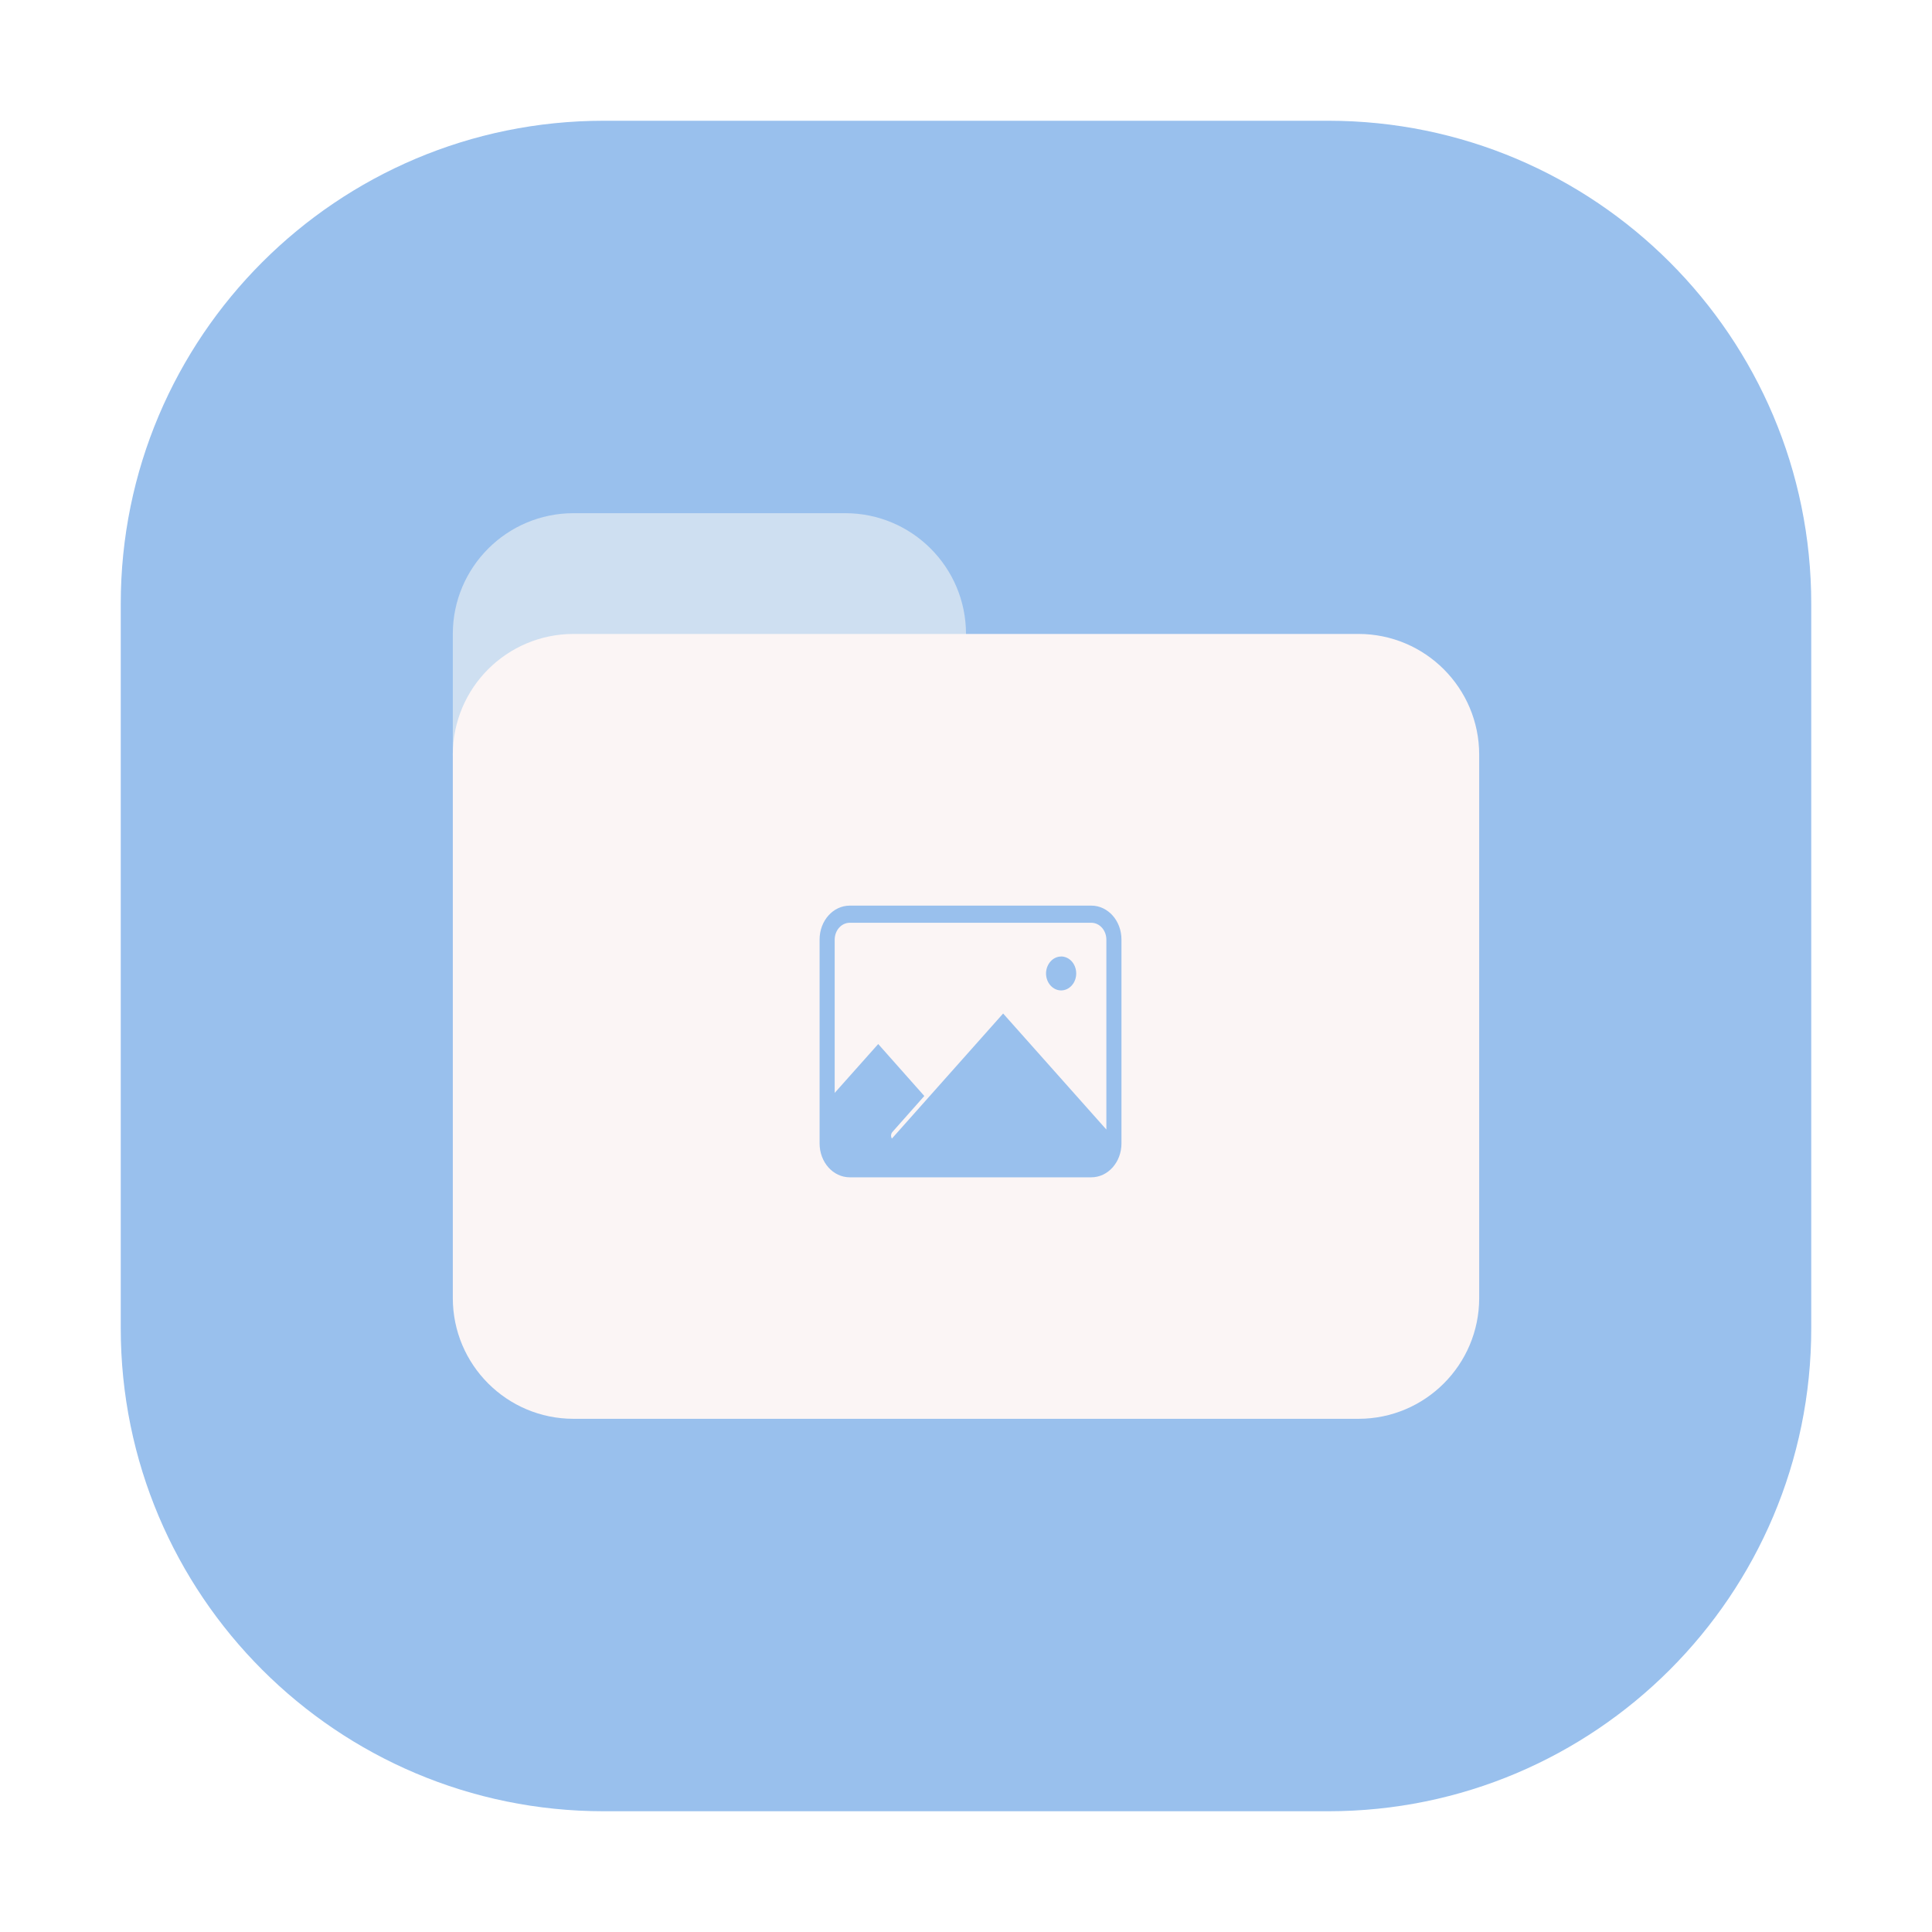
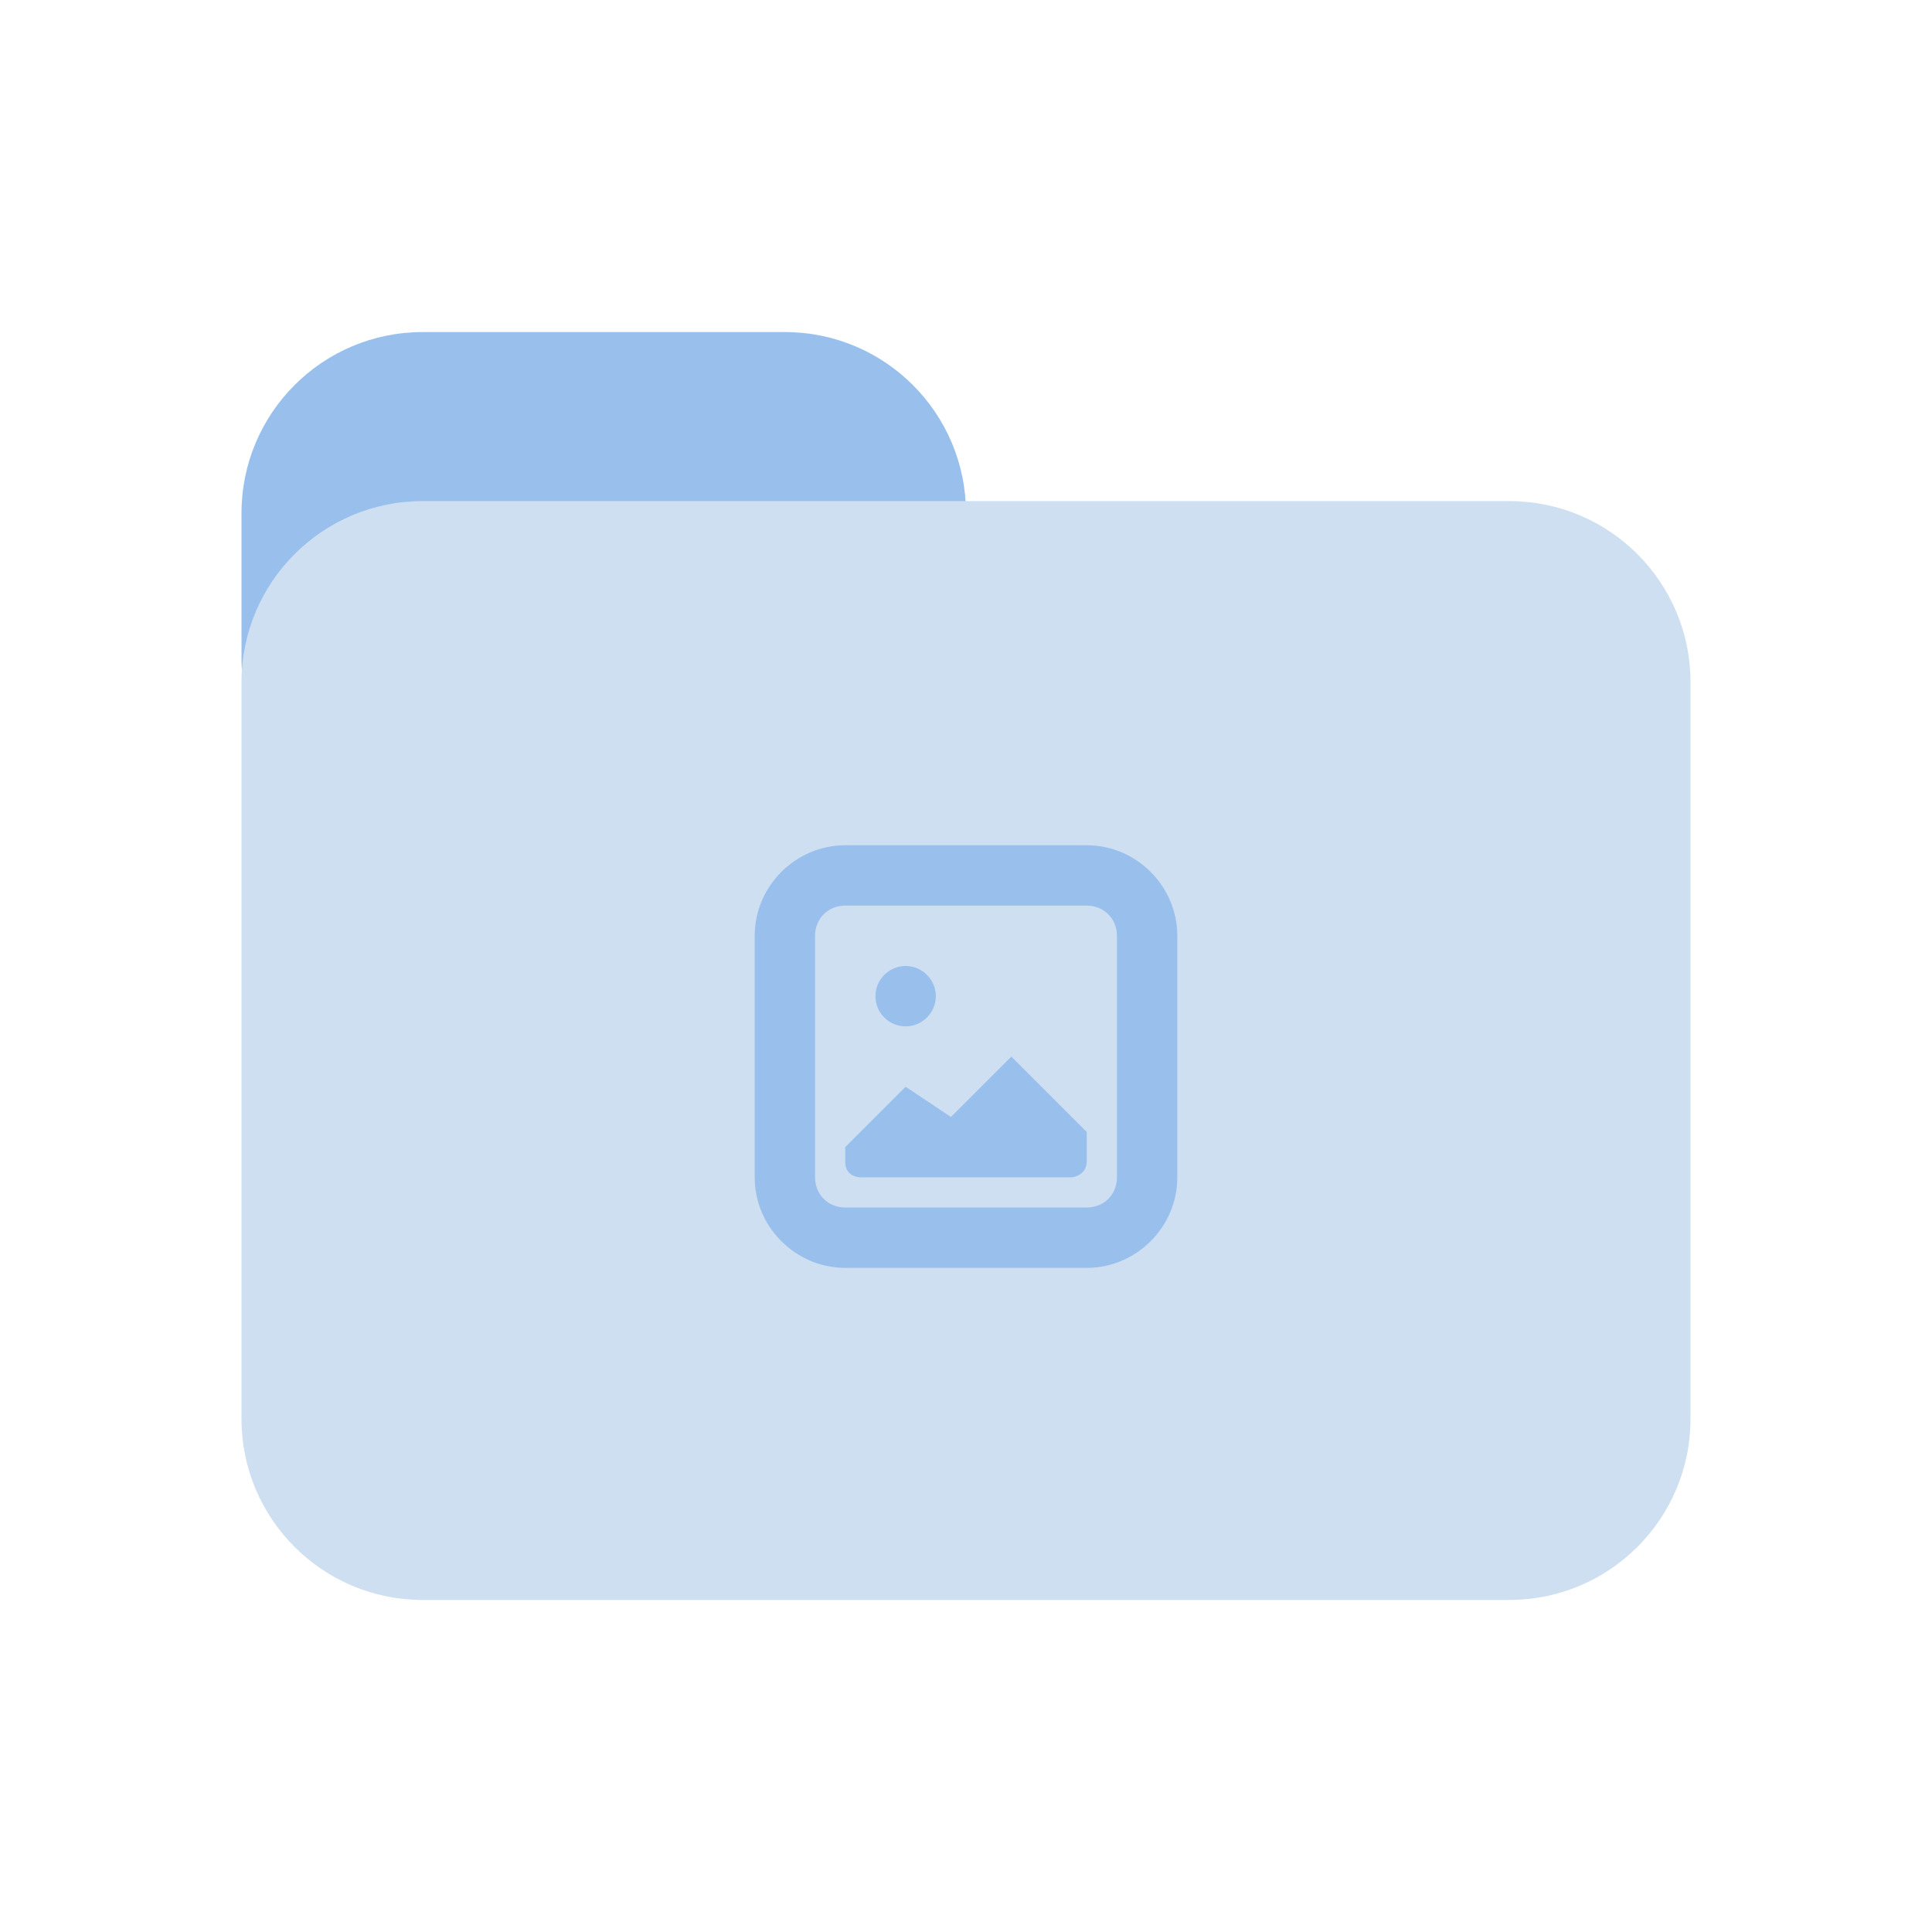
<svg xmlns="http://www.w3.org/2000/svg" width="64" height="64" viewBox="0 0 64 64" fill="none">
-   <rect x="4" y="4" width="56" height="56" rx="16" fill="#99C0ED" />
-   <rect x="15" y="17" width="17" height="12" rx="4" fill="#CEDFF1" />
-   <rect x="15" y="21" width="34" height="26" rx="4" fill="#FBF5F5" />
-   <path d="M28.15 30C27.596 30 27.15 30.501 27.15 31.124V37.876C27.15 38.499 27.596 39 28.15 39H36.15C36.704 39 37.15 38.499 37.15 37.876V31.124C37.15 30.501 36.704 30 36.15 30H28.15ZM28.15 30.568H36.15C36.427 30.568 36.65 30.818 36.65 31.13V37.418L33.23 33.574L29.545 37.717C29.525 37.684 29.516 37.645 29.518 37.605C29.521 37.566 29.536 37.529 29.561 37.5L30.619 36.306L29.092 34.585L27.65 36.204V31.13C27.65 30.819 27.873 30.568 28.15 30.568ZM35.15 31.684L35.152 31.686C35.02 31.686 34.892 31.745 34.799 31.851C34.705 31.956 34.652 32.099 34.651 32.248C34.652 32.396 34.704 32.538 34.798 32.644C34.891 32.749 35.018 32.808 35.15 32.809C35.283 32.809 35.41 32.75 35.504 32.644C35.598 32.539 35.651 32.397 35.651 32.248C35.651 32.173 35.638 32.1 35.613 32.032C35.588 31.964 35.551 31.901 35.505 31.849C35.458 31.797 35.403 31.755 35.342 31.727C35.281 31.699 35.216 31.684 35.15 31.684Z" fill="#99C0ED" />
+   <rect x="8" y="11" width="24" height="16.8" rx="6" fill="#99C0ED" />
+   <rect x="8" y="16.6" width="48" height="36.4" rx="6" fill="#CEDFF1" />
+   <path d="M30 32C29.449 32 29 32.449 29 33C29 33.551 29.449 34 30 34C30.551 34 31 33.551 31 33C31 32.449 30.551 32 30 32ZM33.5 35L31.5 37L30 36L28 38V38.5C28 39 28.5 39 28.5 39H35.5C35.5 39 35.973 38.965 36 38.5V37.5L33.5 35Z" fill="#99C0ED" />
+   <path d="M28 28C26.355 28 25 29.355 25 31V39C25 40.645 26.355 42 28 42H36C37.645 42 39 40.645 39 39V31C39 29.355 37.645 28 36 28H28ZM28 30H36C36.57 30 37 30.43 37 31V39C37 39.57 36.57 40 36 40H28C27.43 40 27 39.57 27 39V31C27 30.43 27.43 30 28 30Z" fill="#99C0ED" />
</svg>
